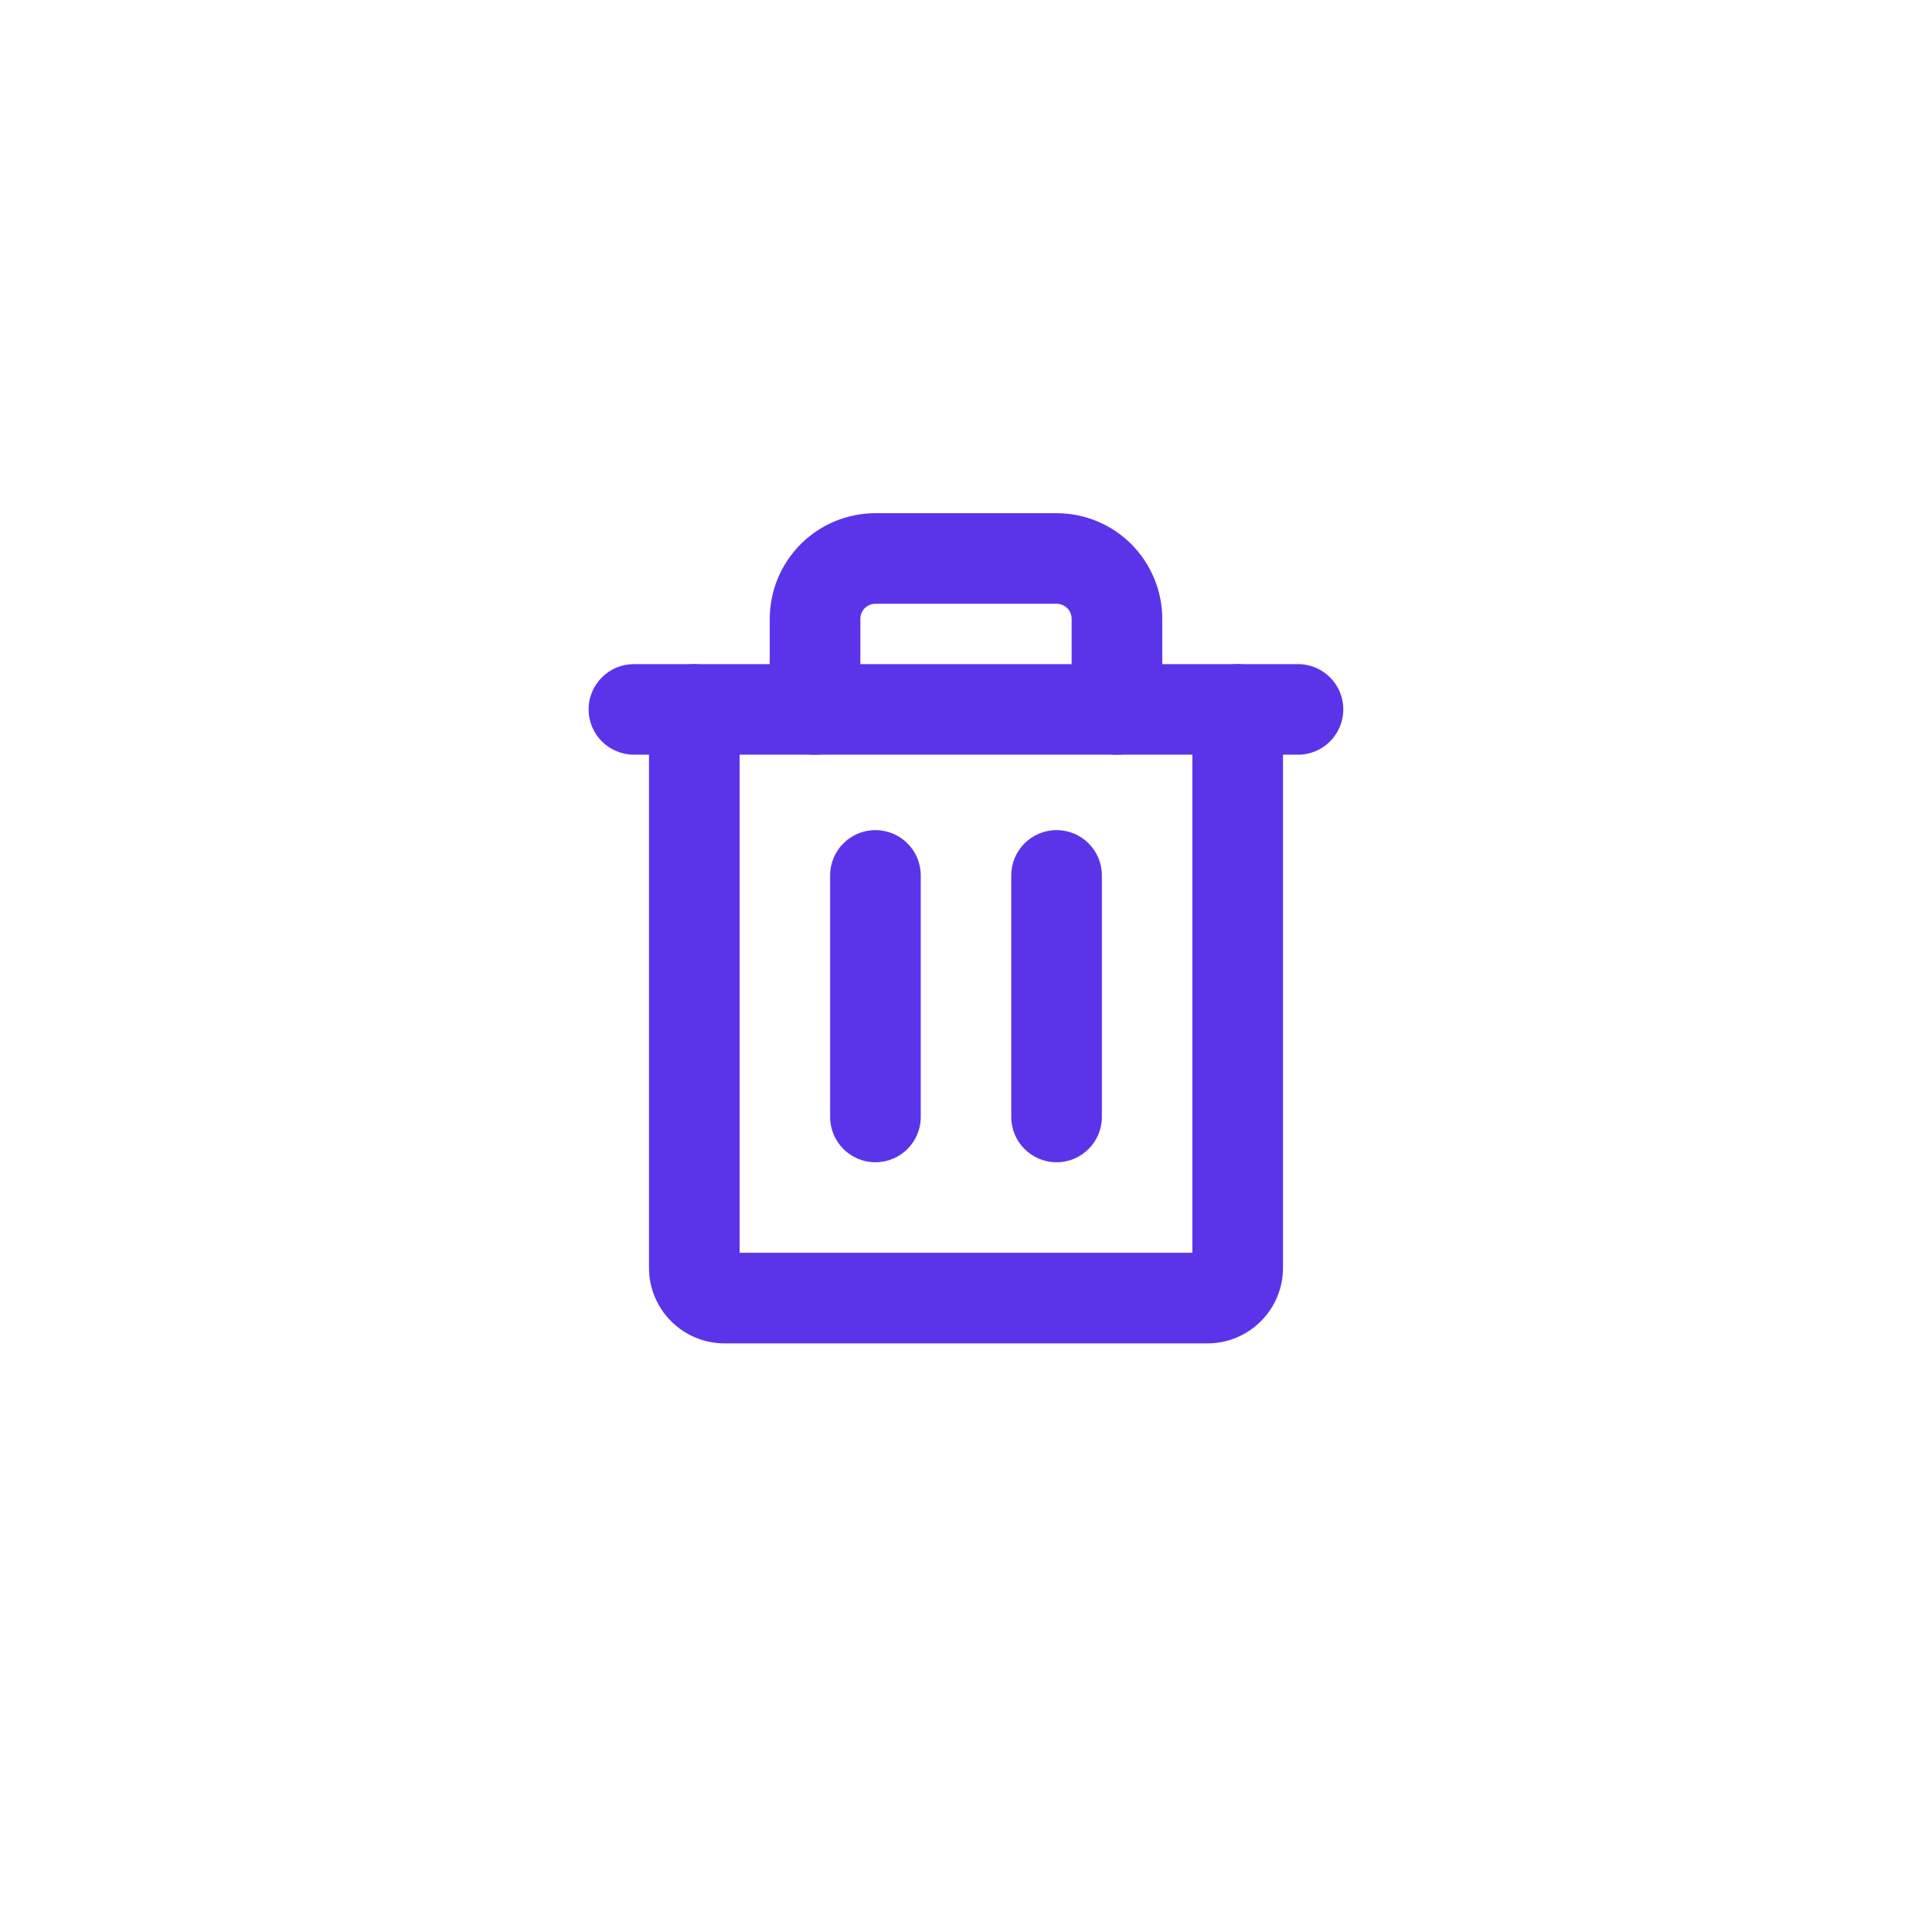
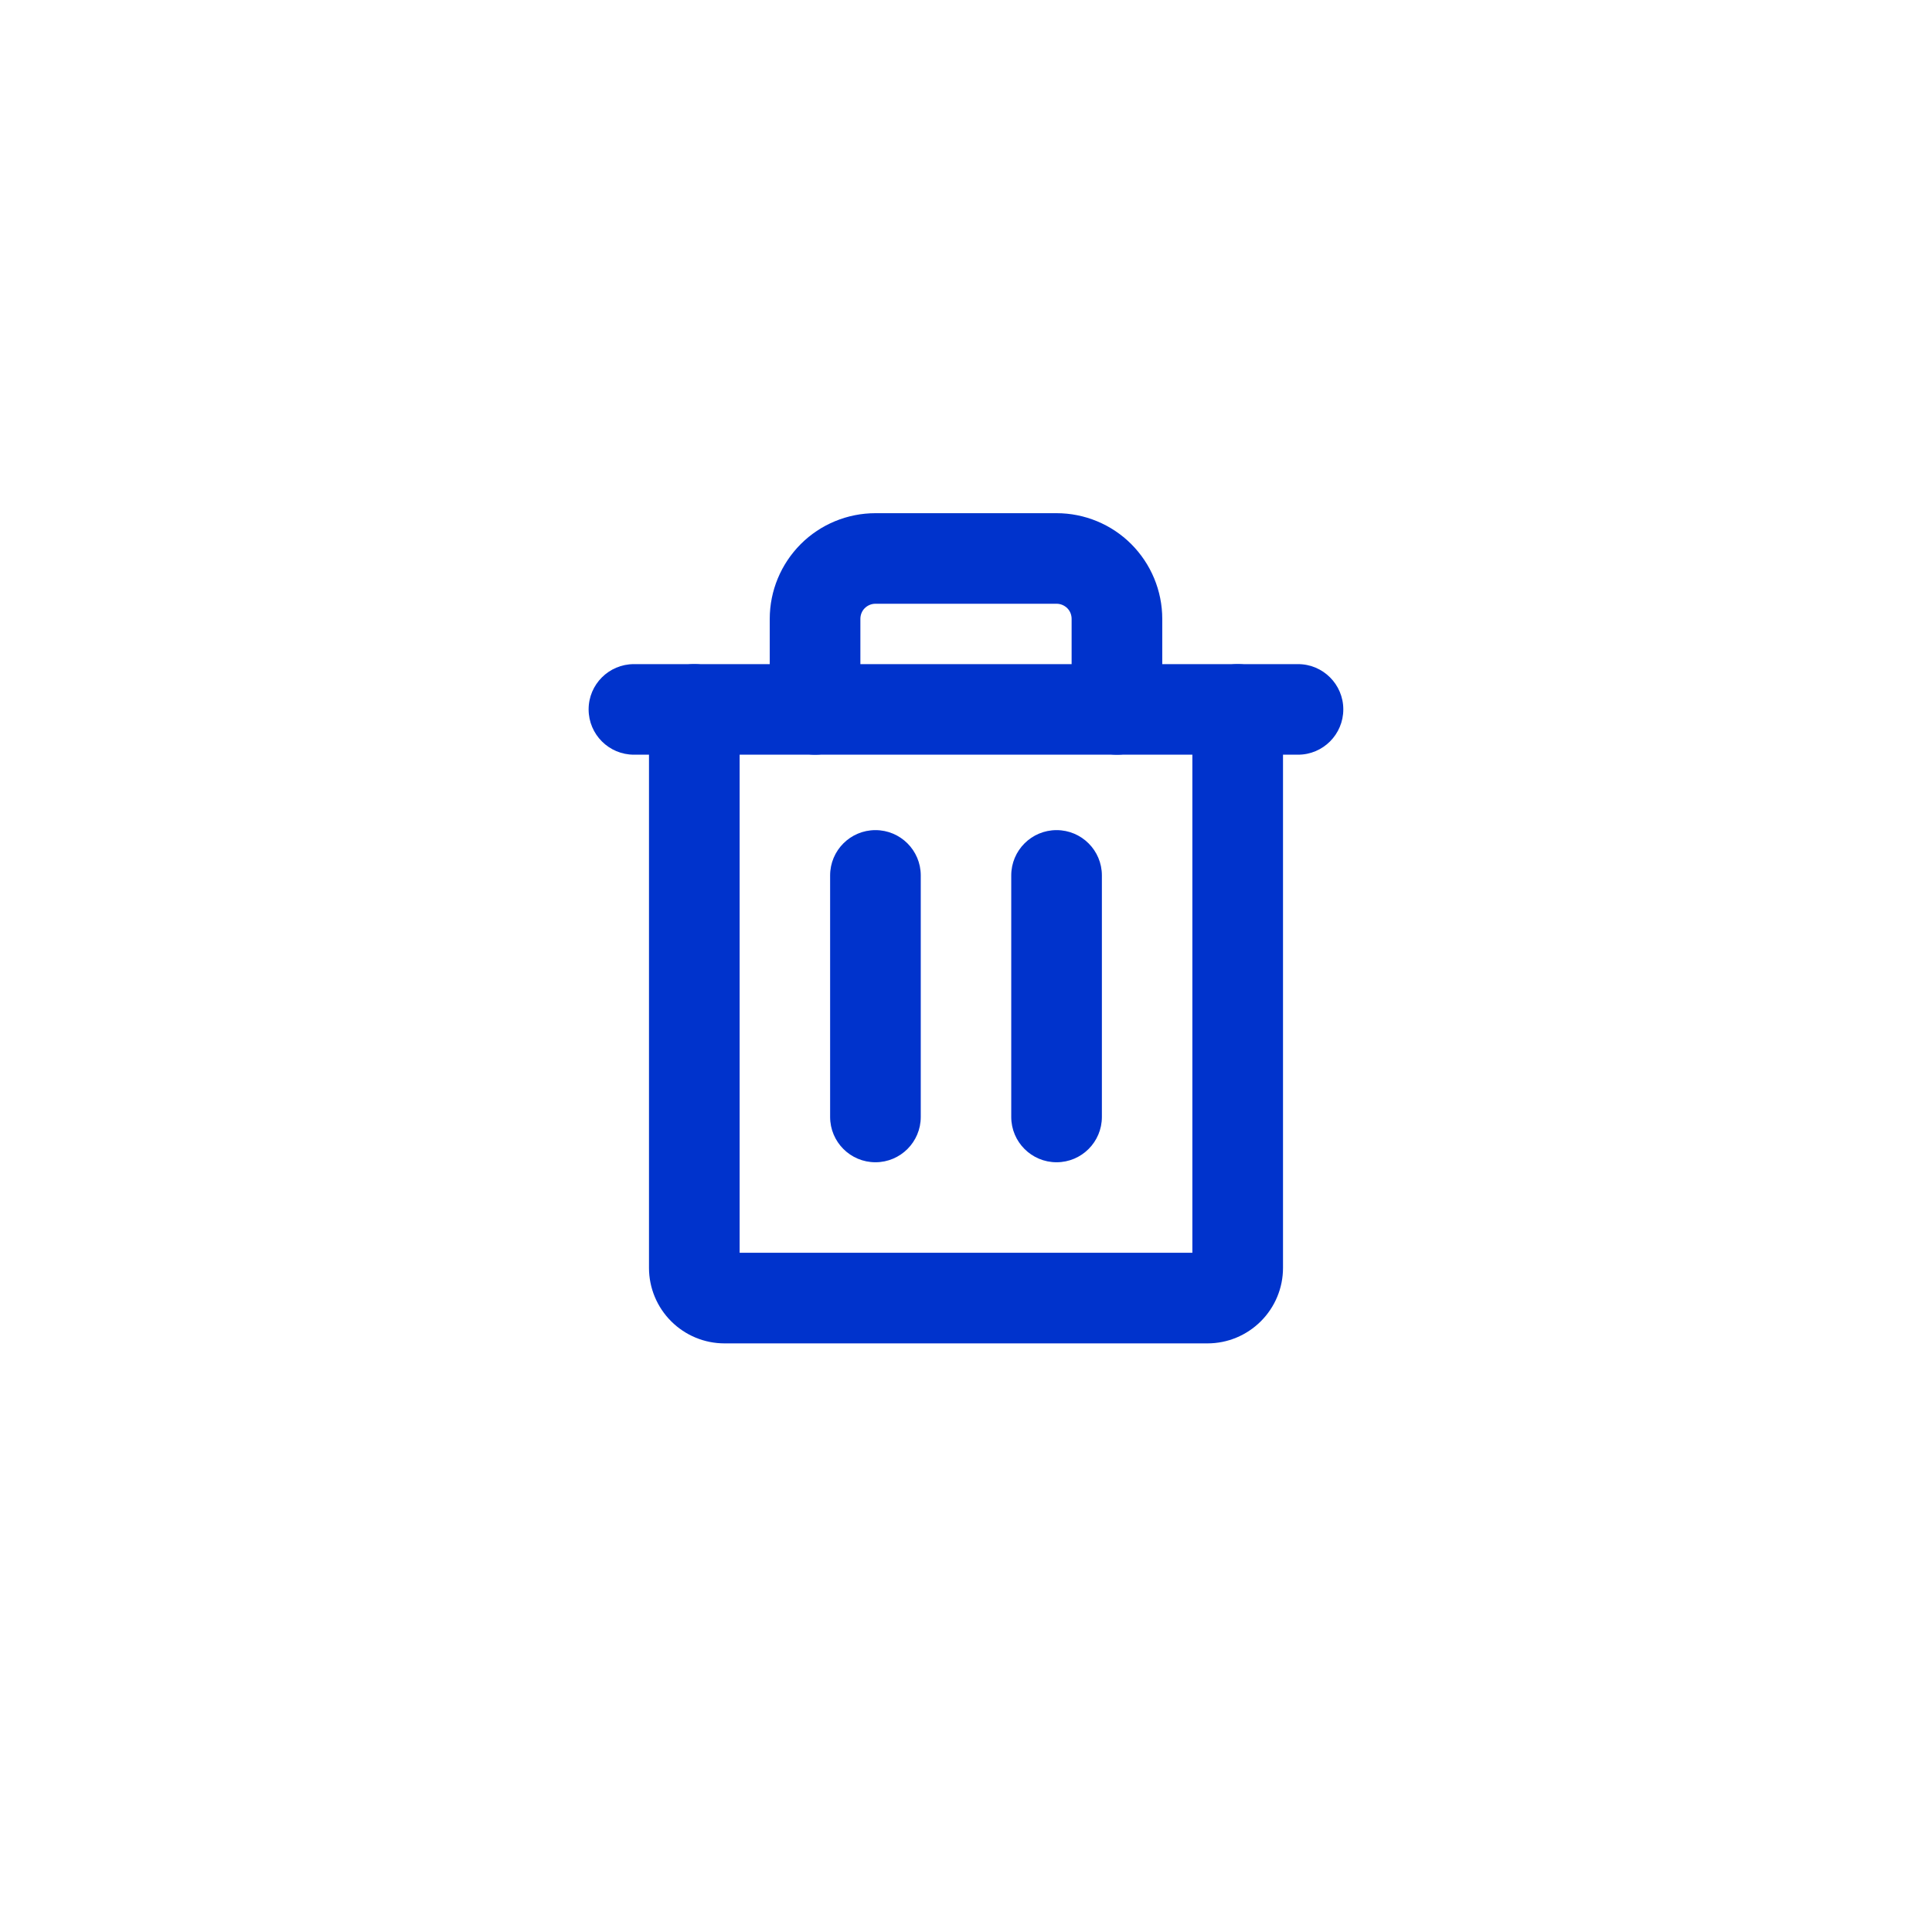
<svg xmlns="http://www.w3.org/2000/svg" width="24" height="24" viewBox="0 0 24 24" fill="none">
-   <path fill-rule="evenodd" clip-rule="evenodd" d="M7.875 8.25L16.125 8.25C16.435 8.25 16.687 8.502 16.687 8.812C16.687 9.123 16.435 9.375 16.125 9.375L7.875 9.375C7.564 9.375 7.312 9.123 7.312 8.812C7.312 8.502 7.564 8.25 7.875 8.25Z" fill="#5B34EA" />
-   <path fill-rule="evenodd" clip-rule="evenodd" d="M10.875 10.312C11.186 10.312 11.438 10.564 11.438 10.875V13.875C11.438 14.186 11.186 14.438 10.875 14.438C10.564 14.438 10.312 14.186 10.312 13.875V10.875C10.312 10.564 10.564 10.312 10.875 10.312Z" fill="#5B34EA" />
-   <path fill-rule="evenodd" clip-rule="evenodd" d="M13.125 10.312C13.436 10.312 13.688 10.564 13.688 10.875V13.875C13.688 14.186 13.436 14.438 13.125 14.438C12.814 14.438 12.562 14.186 12.562 13.875V10.875C12.562 10.564 12.814 10.312 13.125 10.312Z" fill="#5B34EA" />
-   <path fill-rule="evenodd" clip-rule="evenodd" d="M8.625 8.25C8.936 8.25 9.188 8.502 9.188 8.812V15.562H14.812V8.812C14.812 8.502 15.064 8.25 15.375 8.25C15.686 8.25 15.938 8.502 15.938 8.812V15.75C15.938 15.999 15.839 16.237 15.663 16.413C15.487 16.589 15.249 16.688 15 16.688H9C8.751 16.688 8.513 16.589 8.337 16.413C8.161 16.237 8.062 15.999 8.062 15.75V8.812C8.062 8.502 8.314 8.25 8.625 8.25Z" fill="#5B34EA" />
-   <path fill-rule="evenodd" clip-rule="evenodd" d="M9.947 6.759C10.193 6.513 10.527 6.375 10.875 6.375H13.125C13.473 6.375 13.807 6.513 14.053 6.759C14.299 7.006 14.438 7.339 14.438 7.688V8.812C14.438 9.123 14.186 9.375 13.875 9.375C13.564 9.375 13.312 9.123 13.312 8.812V7.688C13.312 7.638 13.293 7.59 13.258 7.555C13.222 7.52 13.175 7.5 13.125 7.5H10.875C10.825 7.5 10.778 7.52 10.742 7.555C10.707 7.59 10.688 7.638 10.688 7.688V8.812C10.688 9.123 10.436 9.375 10.125 9.375C9.814 9.375 9.562 9.123 9.562 8.812V7.688C9.562 7.339 9.701 7.006 9.947 6.759Z" fill="#5B34EA" />
+   <path fill-rule="evenodd" clip-rule="evenodd" d="M7.875 8.25L16.125 8.25C16.435 8.25 16.687 8.502 16.687 8.812C16.687 9.123 16.435 9.375 16.125 9.375L7.875 9.375C7.564 9.375 7.312 9.123 7.312 8.812C7.312 8.502 7.564 8.25 7.875 8.25Z" fill="#0033CC" />
+   <path fill-rule="evenodd" clip-rule="evenodd" d="M10.875 10.312C11.186 10.312 11.438 10.564 11.438 10.875V13.875C11.438 14.186 11.186 14.438 10.875 14.438C10.564 14.438 10.312 14.186 10.312 13.875V10.875C10.312 10.564 10.564 10.312 10.875 10.312Z" fill="#0033CC" />
+   <path fill-rule="evenodd" clip-rule="evenodd" d="M13.125 10.312C13.436 10.312 13.688 10.564 13.688 10.875V13.875C13.688 14.186 13.436 14.438 13.125 14.438C12.814 14.438 12.562 14.186 12.562 13.875V10.875C12.562 10.564 12.814 10.312 13.125 10.312Z" fill="#0033CC" />
+   <path fill-rule="evenodd" clip-rule="evenodd" d="M8.625 8.25C8.936 8.25 9.188 8.502 9.188 8.812V15.562H14.812V8.812C14.812 8.502 15.064 8.25 15.375 8.25C15.686 8.25 15.938 8.502 15.938 8.812V15.75C15.938 15.999 15.839 16.237 15.663 16.413C15.487 16.589 15.249 16.688 15 16.688H9C8.751 16.688 8.513 16.589 8.337 16.413C8.161 16.237 8.062 15.999 8.062 15.75V8.812C8.062 8.502 8.314 8.25 8.625 8.25Z" fill="#0033CC" />
+   <path fill-rule="evenodd" clip-rule="evenodd" d="M9.947 6.759C10.193 6.513 10.527 6.375 10.875 6.375H13.125C13.473 6.375 13.807 6.513 14.053 6.759C14.299 7.006 14.438 7.339 14.438 7.688V8.812C14.438 9.123 14.186 9.375 13.875 9.375C13.564 9.375 13.312 9.123 13.312 8.812V7.688C13.312 7.638 13.293 7.59 13.258 7.555C13.222 7.52 13.175 7.5 13.125 7.5H10.875C10.825 7.5 10.778 7.52 10.742 7.555C10.707 7.59 10.688 7.638 10.688 7.688V8.812C10.688 9.123 10.436 9.375 10.125 9.375C9.814 9.375 9.562 9.123 9.562 8.812V7.688C9.562 7.339 9.701 7.006 9.947 6.759Z" fill="#0033CC" />
</svg>
